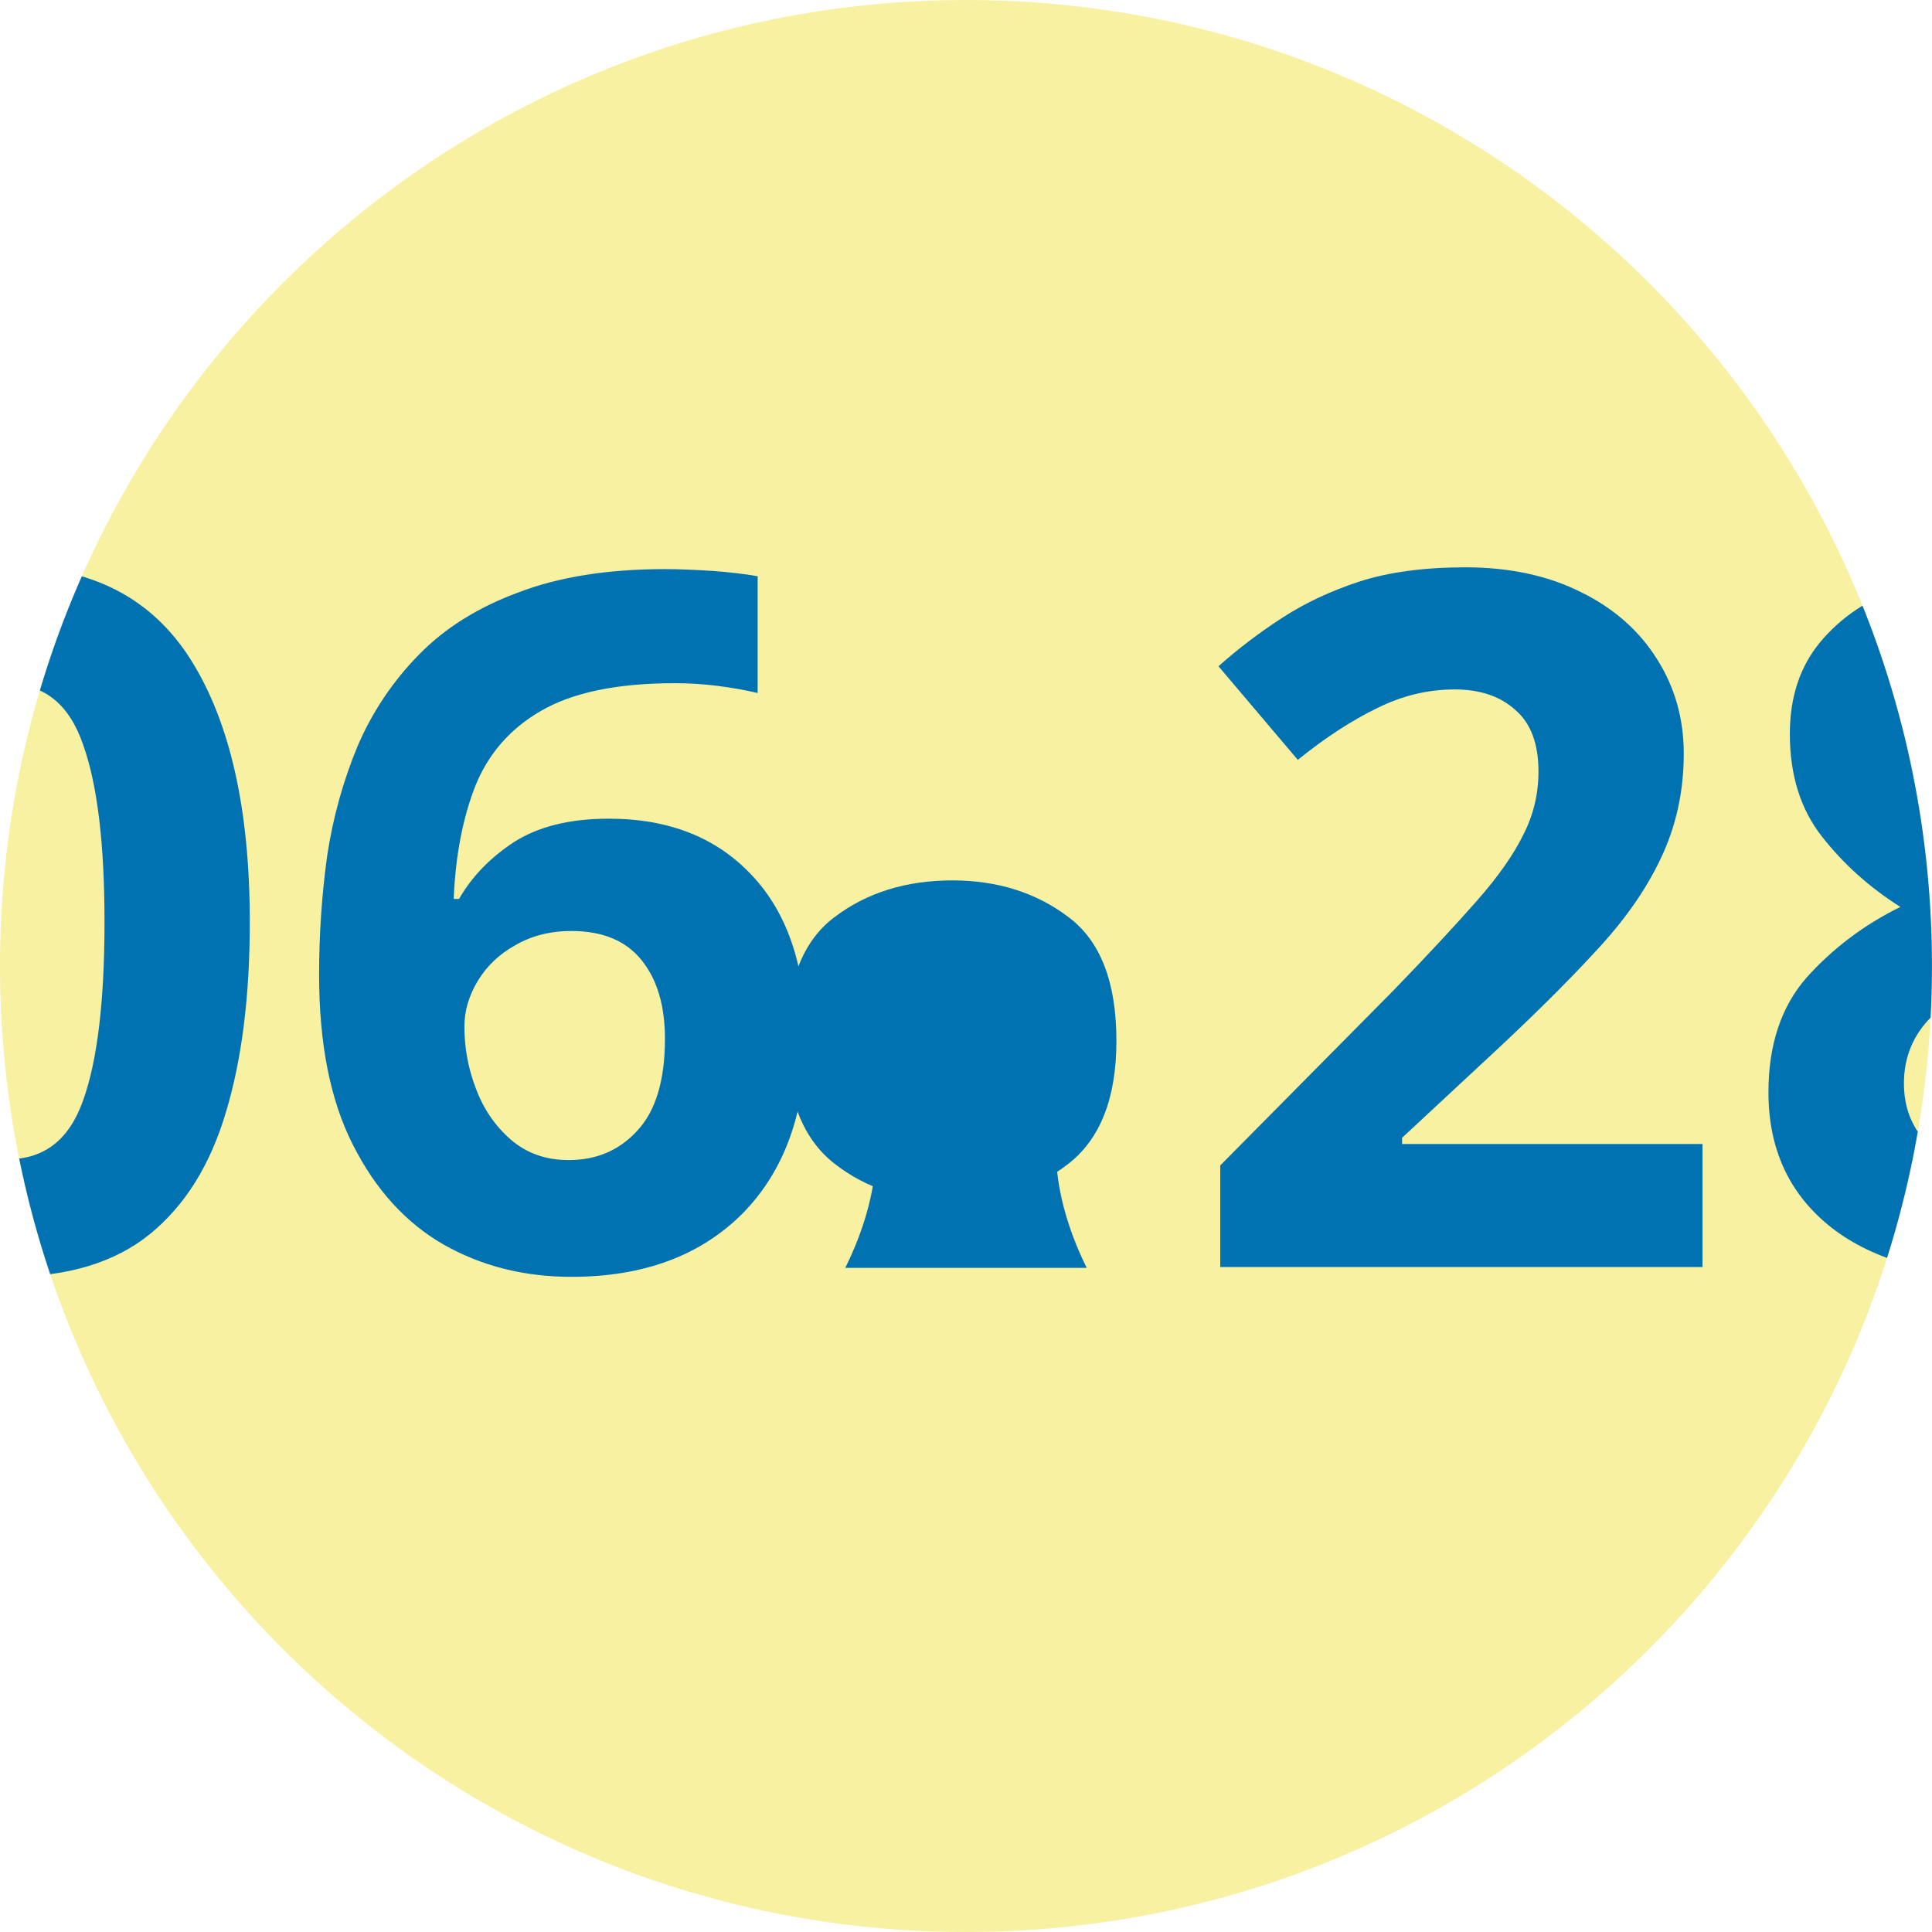
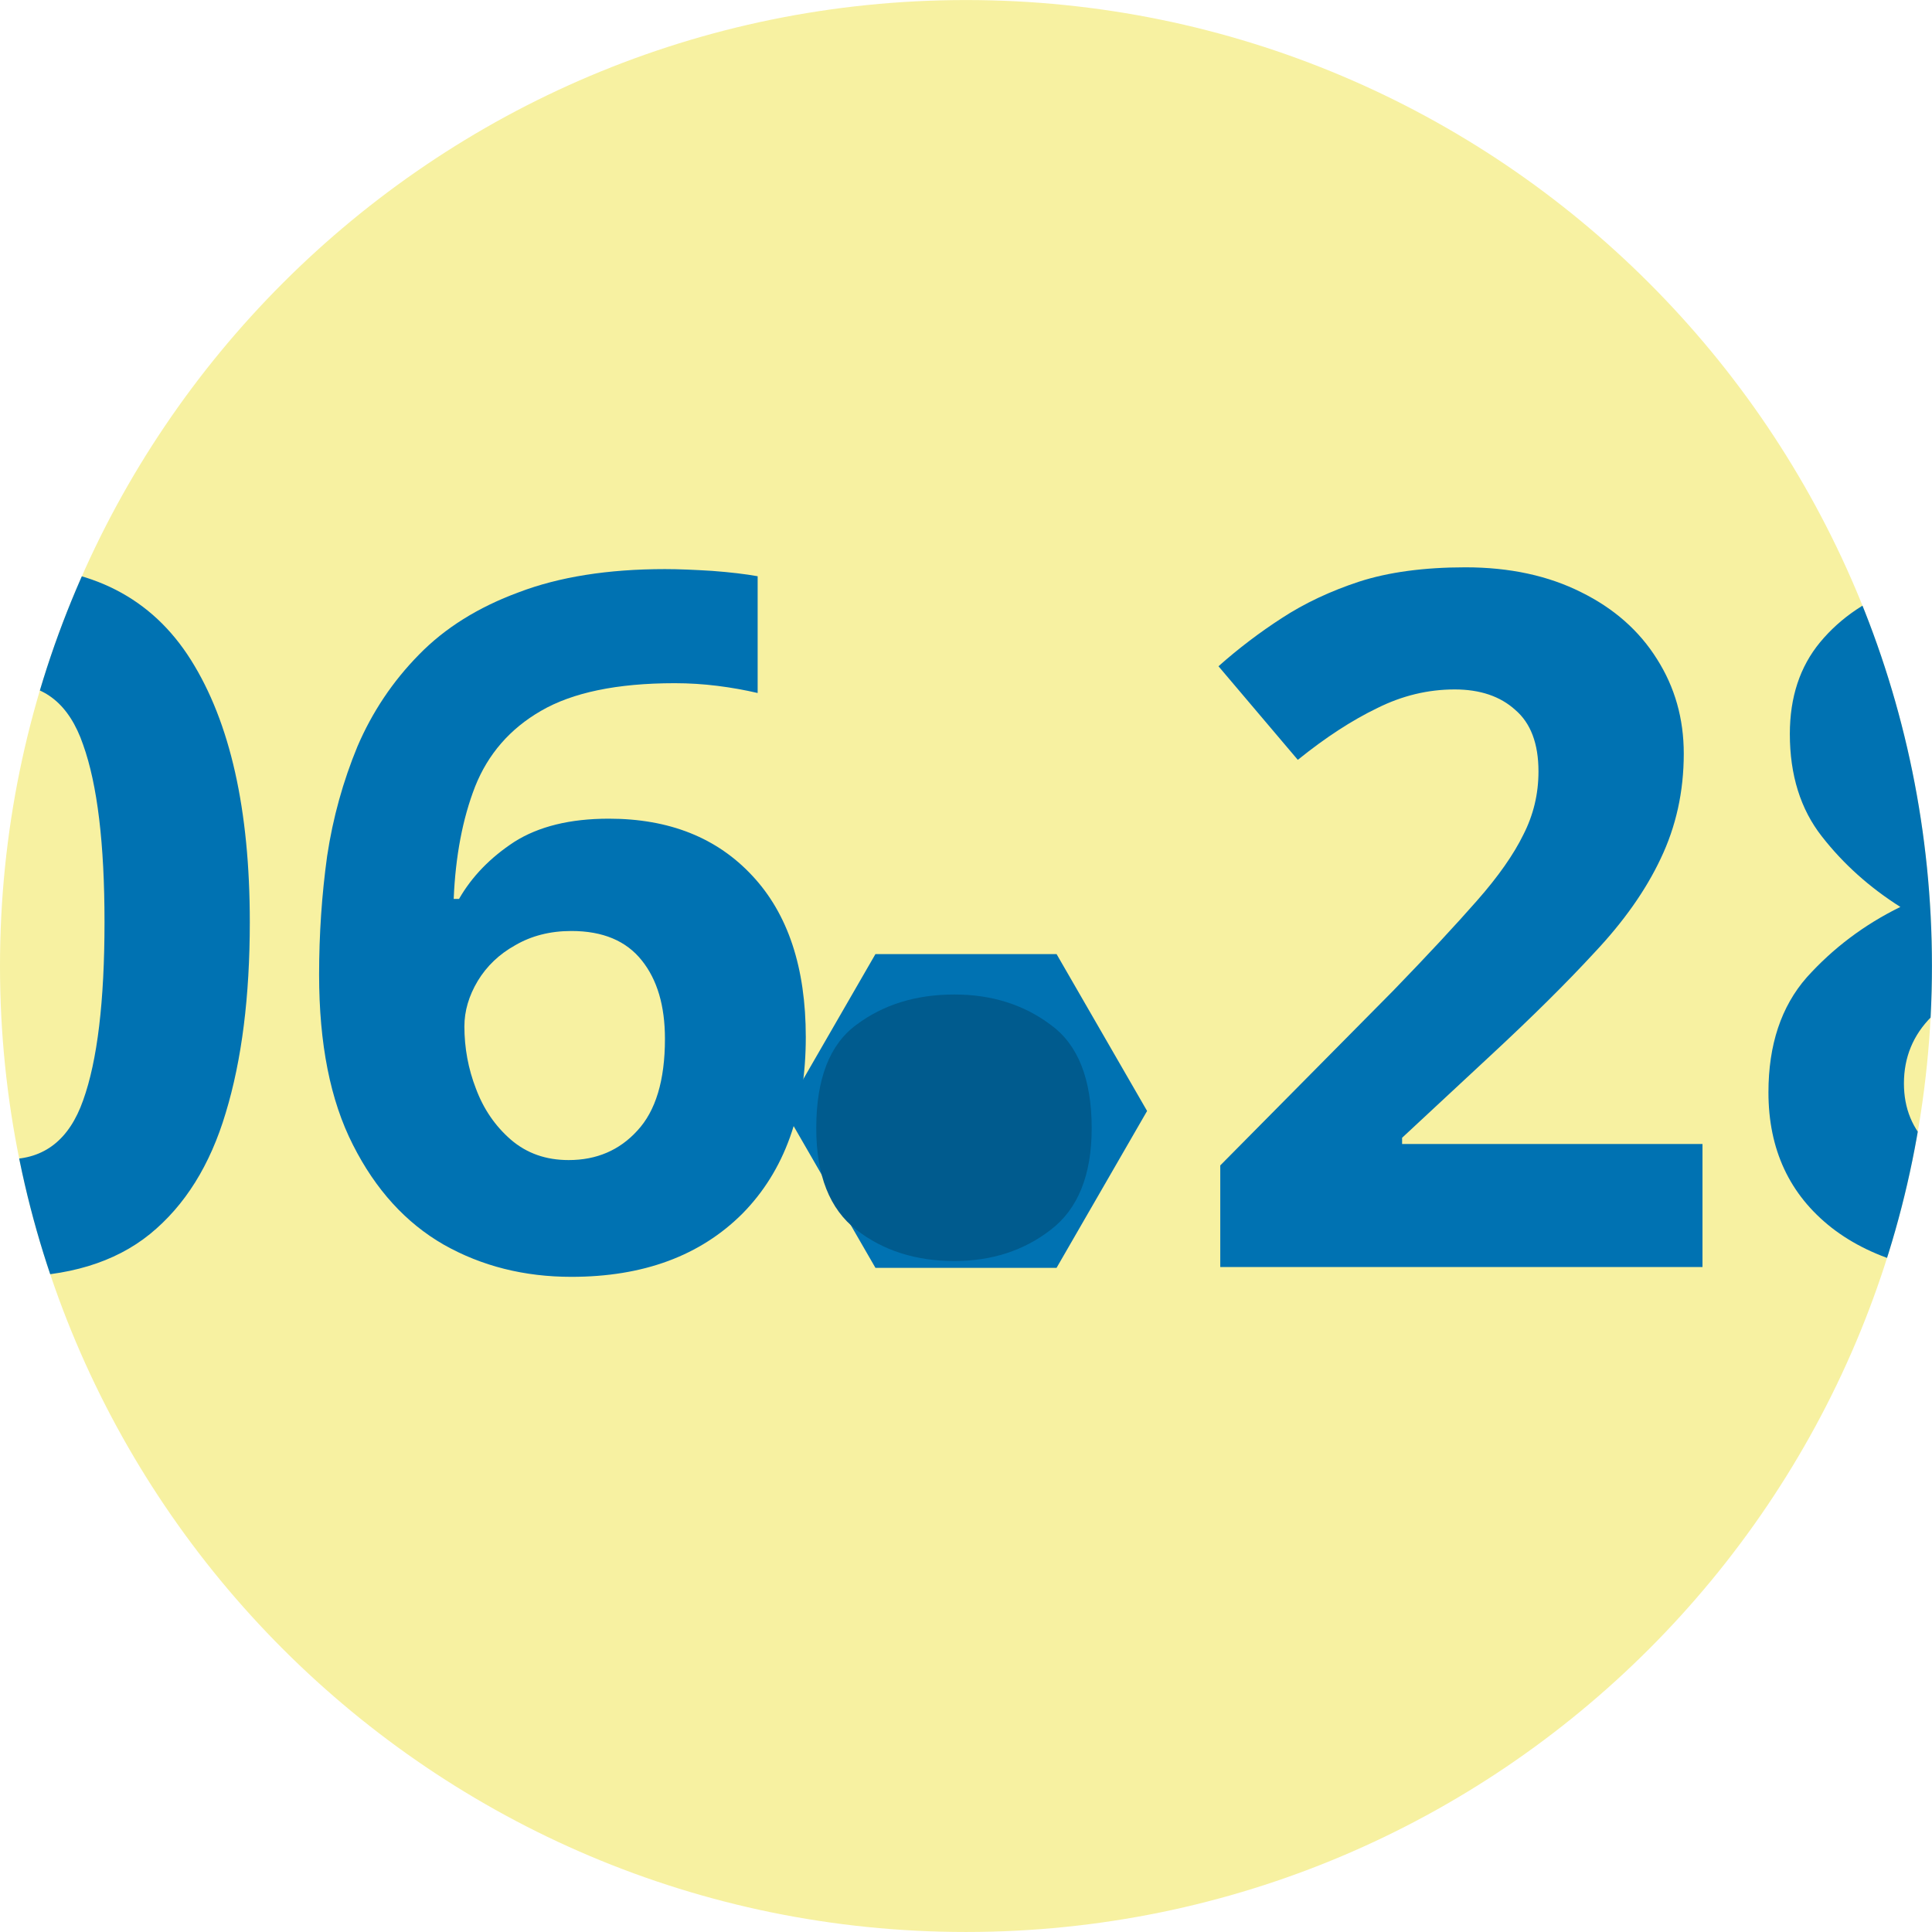
<svg xmlns="http://www.w3.org/2000/svg" width="128" height="128" viewBox="0 0 33.867 33.867" version="1.1" id="svg8">
  <defs id="defs2">
-     <clipPath clipPathUnits="userSpaceOnUse" id="clipPath299">
-       <text xml:space="preserve" style="font-style:normal;font-variant:normal;font-weight:bold;font-stretch:normal;font-size:16.933px;line-height:6.106px;font-family:'Source Sans 3';-inkscape-font-specification:'Source Sans 3 Bold';letter-spacing:0px;word-spacing:0px;fill:#0072b2;stroke:#000000;stroke-width:0.265px;stroke-linecap:butt;stroke-linejoin:miter;stroke-opacity:1" x="20.718" y="285.341" id="text303">
-         <tspan id="tspan301" x="20.718" y="285.341" style="font-style:normal;font-variant:normal;font-weight:bold;font-stretch:normal;font-size:16.933px;font-family:'Source Sans 3';-inkscape-font-specification:'Source Sans 3 Bold';fill:#0072b2;fill-opacity:1;stroke:none;stroke-width:0.265px;stroke-opacity:1">28</tspan>
-       </text>
+     <clipPath clipPathUnits="userSpaceOnUse" id="clipPath5">
+       <circle style="fill:#0072b2;fill-opacity:1;stroke:none;stroke-width:0.505;stroke-linecap:butt;stroke-miterlimit:4;stroke-dasharray:none;stroke-opacity:1" id="circle6" cx="16.933" cy="280.067" r="16.933" />
    </clipPath>
-     <clipPath clipPathUnits="userSpaceOnUse" id="clipPath318">
-       <circle style="fill:#0072b2;fill-opacity:1;stroke:none;stroke-width:0.505;stroke-linecap:butt;stroke-miterlimit:4;stroke-dasharray:none;stroke-opacity:1" id="circle320" cx="16.933" cy="280.067" r="16.933" />
+     <clipPath clipPathUnits="userSpaceOnUse" id="clipPath9">
+       <circle style="fill:#0072b2;fill-opacity:1;stroke:none;stroke-width:0.505;stroke-linecap:butt;stroke-miterlimit:4;stroke-dasharray:none;stroke-opacity:1" id="circle9" cx="16.933" cy="280.067" r="16.933" />
    </clipPath>
  </defs>
  <g id="layer1" transform="translate(0,-263.1333)">
    <circle style="display:inline;fill:#f7f1a1;fill-opacity:1;stroke:none;stroke-width:0.505;stroke-linecap:butt;stroke-miterlimit:4;stroke-dasharray:none;stroke-opacity:1" id="path4492" cx="16.933" cy="280.067" r="16.933" />
-     <path id="rect1588-3" style="fill:#0072b2;stroke-width:0.529" d="m 15.346,283.506 h 3.175 c 0,0 0,0.794 0.529,1.852 h -4.233 c 0.529,-1.058 0.529,-1.852 0.529,-1.852 z" />
-     <circle style="fill:#0072b2;fill-opacity:1;stroke:none;stroke-width:0.505;stroke-linecap:butt;stroke-miterlimit:4;stroke-dasharray:none;stroke-opacity:1" id="path4492-3" cx="16.933" cy="280.067" r="16.933" clip-path="url(#clipPath299)" />
-     <text xml:space="preserve" style="font-style:normal;font-variant:normal;font-weight:bold;font-stretch:normal;font-size:33.867px;line-height:12.211px;font-family:'Source Sans 3';-inkscape-font-specification:'Source Sans 3 Bold';letter-spacing:0px;word-spacing:0px;fill:#0072b2;stroke:#000000;stroke-width:0.265px;stroke-linecap:butt;stroke-linejoin:miter;stroke-opacity:1" x="11.853" y="283.754" id="text1010-7">
-       <tspan id="tspan1008-9" x="11.853" y="283.754" style="font-style:normal;font-variant:normal;font-weight:bold;font-stretch:normal;font-size:33.867px;font-family:'Source Sans 3';-inkscape-font-specification:'Source Sans 3 Bold';fill:#0072b2;fill-opacity:1;stroke:none;stroke-width:0.265px;stroke-opacity:1">.</tspan>
+     <text xml:space="preserve" style="font-style:normal;font-variant:normal;font-weight:bold;font-stretch:normal;font-size:16.933px;line-height:6.106px;font-family:'Source Sans 3';-inkscape-font-specification:'Source Sans 3 Bold';letter-spacing:0px;word-spacing:0px;fill:#0072b2;stroke:#000000;stroke-width:0.265px;stroke-linecap:butt;stroke-linejoin:miter;stroke-opacity:1" x="20.718" y="285.341" id="text5" clip-path="url(#clipPath9)">
+       <tspan id="tspan5" x="20.718" y="285.341" style="font-style:normal;font-variant:normal;font-weight:bold;font-stretch:normal;font-size:16.933px;font-family:'Source Sans 3';-inkscape-font-specification:'Source Sans 3 Bold';fill:#0072b2;fill-opacity:1;stroke:none;stroke-width:0.265px;stroke-opacity:1">28</tspan>
    </text>
-     <text xml:space="preserve" style="font-style:normal;font-variant:normal;font-weight:bold;font-stretch:normal;font-size:16.933px;line-height:6.106px;font-family:'Source Sans 3';-inkscape-font-specification:'Source Sans 3, Bold';letter-spacing:0px;word-spacing:0px;fill:#0072b2;stroke:#000000;stroke-width:0.265px;stroke-linecap:butt;stroke-linejoin:miter;stroke-opacity:1;font-variant-ligatures:normal;font-variant-caps:normal;font-variant-numeric:normal;font-variant-east-asian:normal" x="-4.682" y="285.341" id="text1010" clip-path="url(#clipPath318)">
+     <path style="fill:#0072b2;fill-opacity:1;stroke-width:0.265" d="m 15.346,285.358 h 3.175 l 1.587,-2.75 -1.587,-2.75 -3.175,10e-5 -1.587,2.75 z" id="path10" />
+     <text xml:space="preserve" style="font-style:normal;font-variant:normal;font-weight:bold;font-stretch:normal;font-size:16.933px;line-height:6.106px;font-family:'Source Sans 3';-inkscape-font-specification:'Source Sans 3, Bold';letter-spacing:0px;word-spacing:0px;fill:#0072b2;stroke:#000000;stroke-width:0.265px;stroke-linecap:butt;stroke-linejoin:miter;stroke-opacity:1;font-variant-ligatures:normal;font-variant-caps:normal;font-variant-numeric:normal;font-variant-east-asian:normal" x="-4.682" y="285.341" id="text1010" clip-path="url(#clipPath5)">
      <tspan id="tspan1008" x="-4.682" y="285.341" style="font-style:normal;font-variant:normal;font-weight:bold;font-stretch:normal;font-size:16.933px;font-family:'Source Sans 3';-inkscape-font-specification:'Source Sans 3, Bold';fill:#0072b2;fill-opacity:1;stroke:none;stroke-width:0.265px;stroke-opacity:1;font-variant-ligatures:normal;font-variant-caps:normal;font-variant-numeric:normal;font-variant-east-asian:normal">06</tspan>
+     </text>
+     <text xml:space="preserve" style="font-style:normal;font-variant:normal;font-weight:bold;font-stretch:normal;font-size:28.222px;line-height:10.176px;font-family:'Source Sans 3';-inkscape-font-specification:'Source Sans 3 Bold';letter-spacing:0px;word-spacing:0px;fill:#005b8e;fill-opacity:1;stroke:#000000;stroke-width:0.265px;stroke-linecap:butt;stroke-linejoin:miter;stroke-opacity:1" x="12.7" y="284.881" id="text1010-7">
+       <tspan id="tspan1008-9" x="12.7" y="284.881" style="font-style:normal;font-variant:normal;font-weight:bold;font-stretch:normal;font-size:28.222px;line-height:10.176px;font-family:'Source Sans 3';-inkscape-font-specification:'Source Sans 3 Bold';fill:#005b8e;fill-opacity:1;stroke:none;stroke-width:0.265px;stroke-opacity:1">.</tspan>
    </text>
  </g>
</svg>
